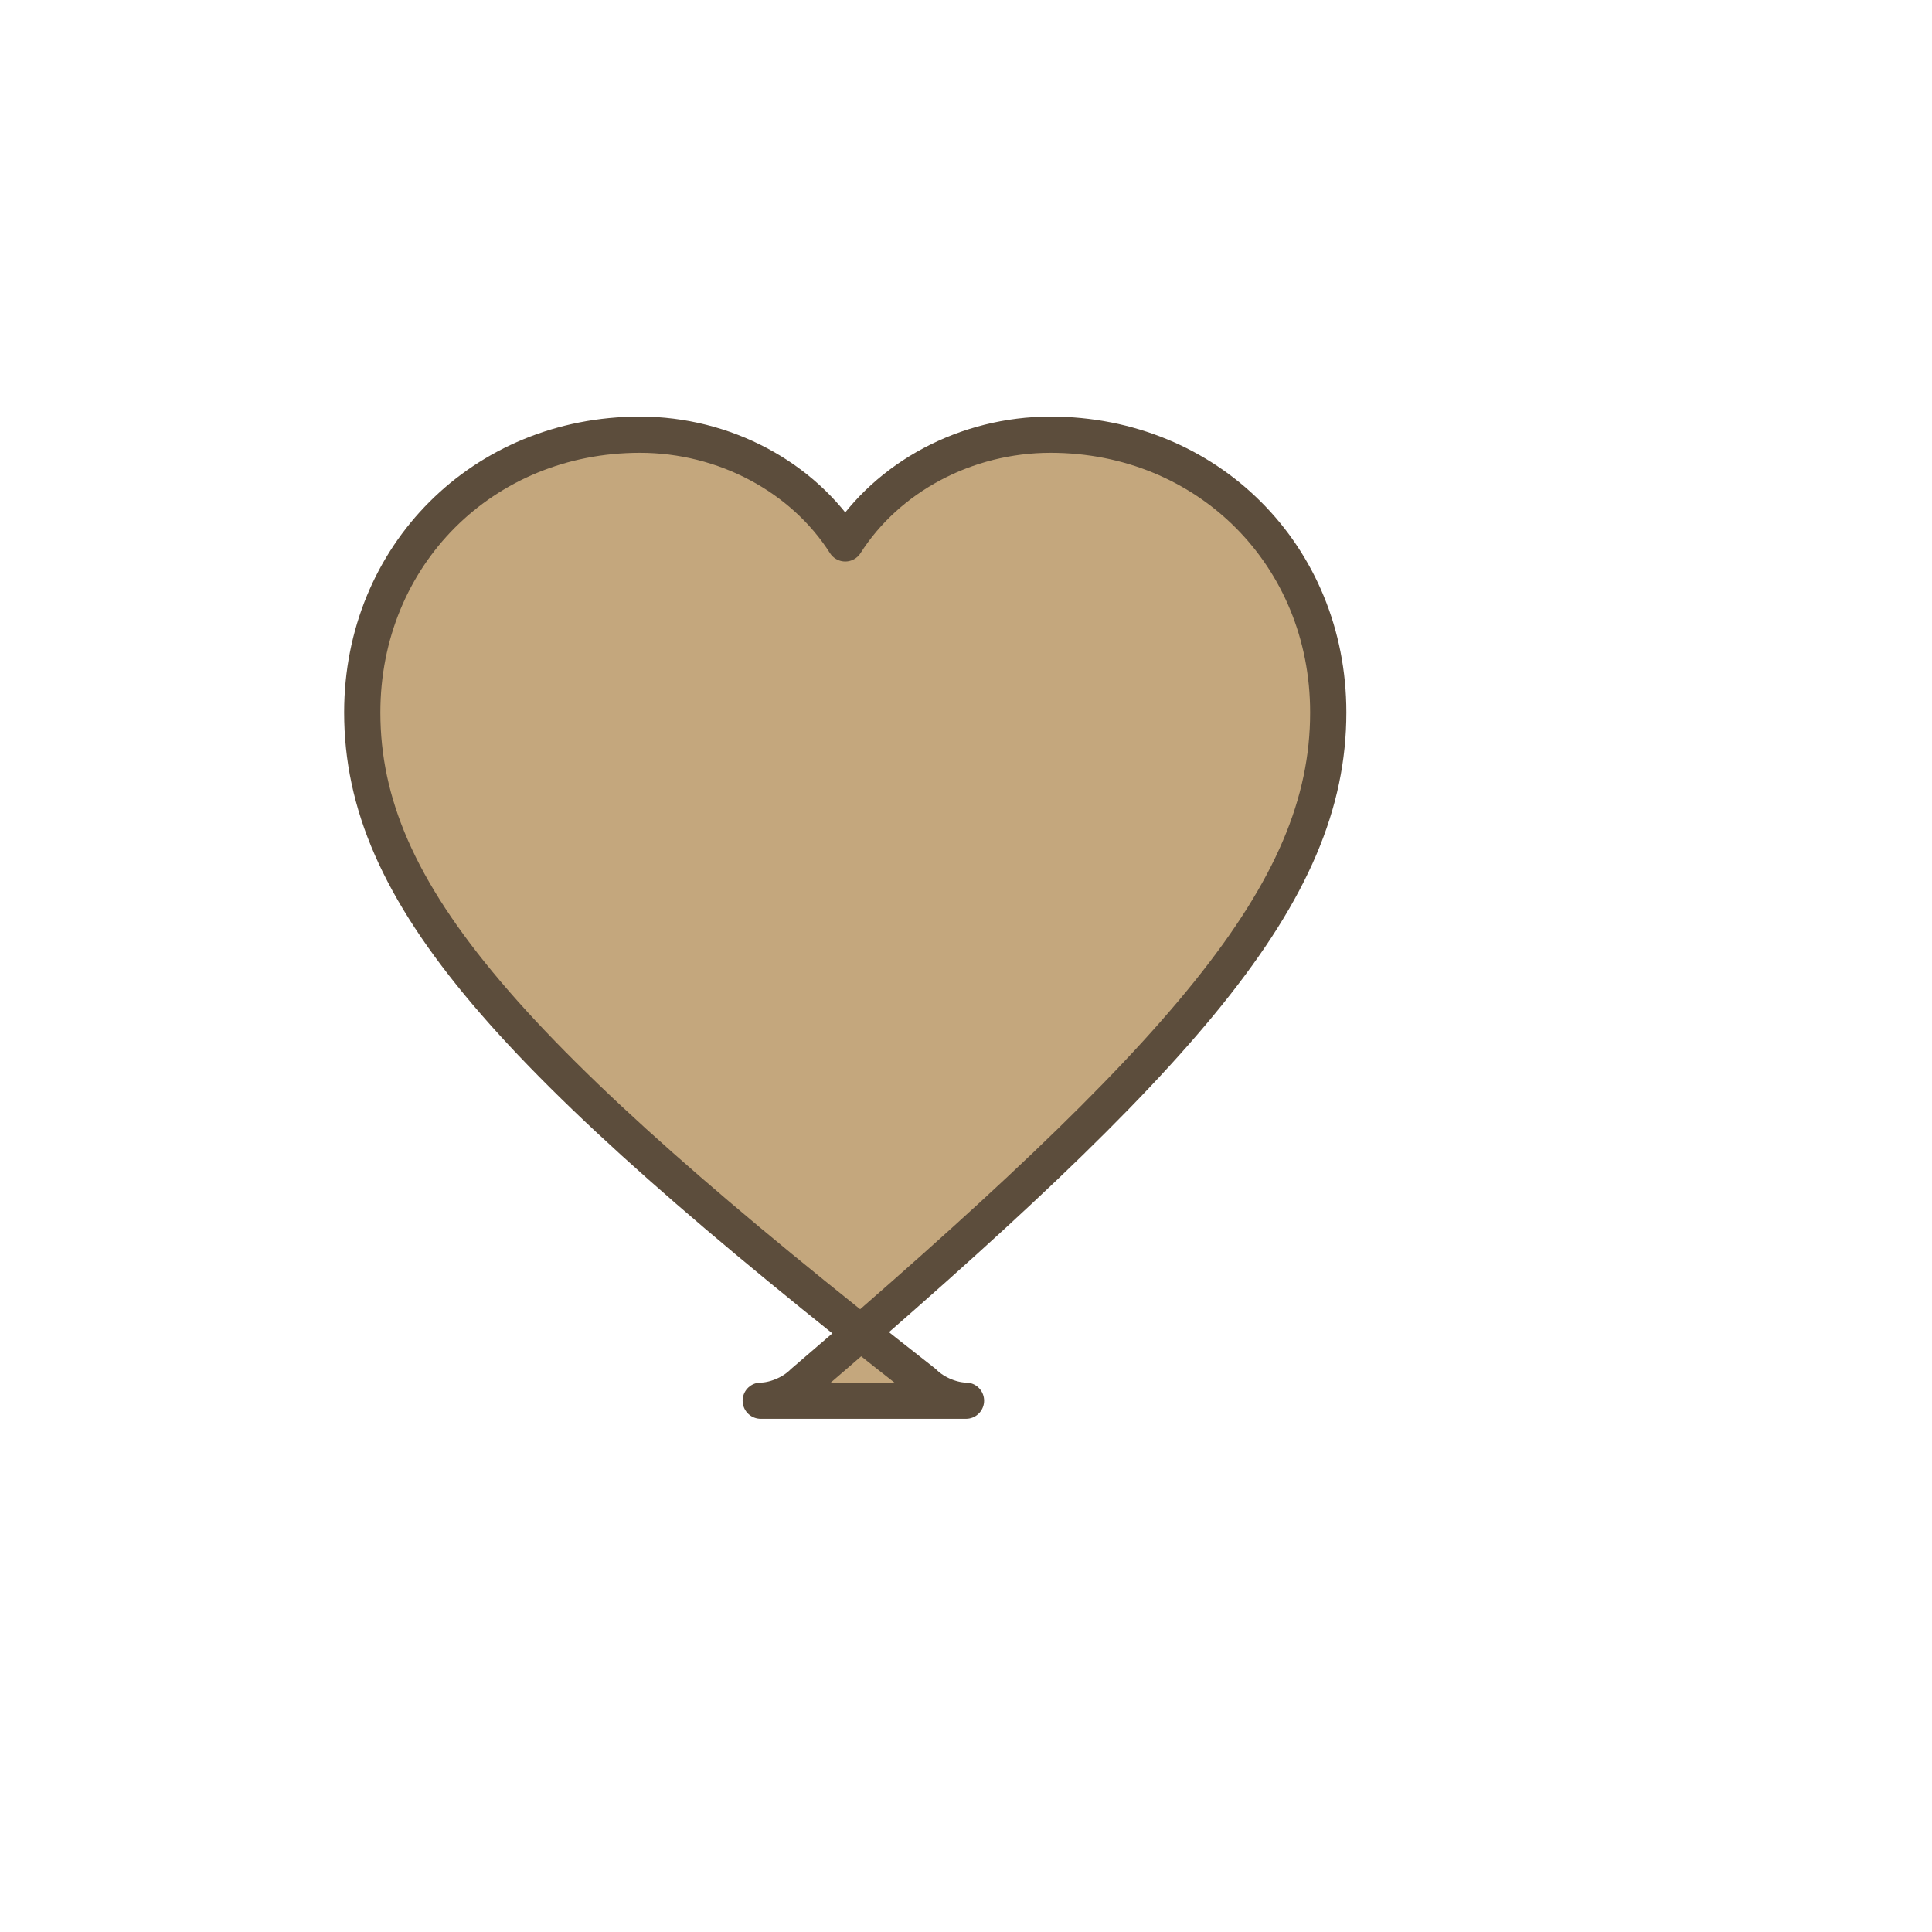
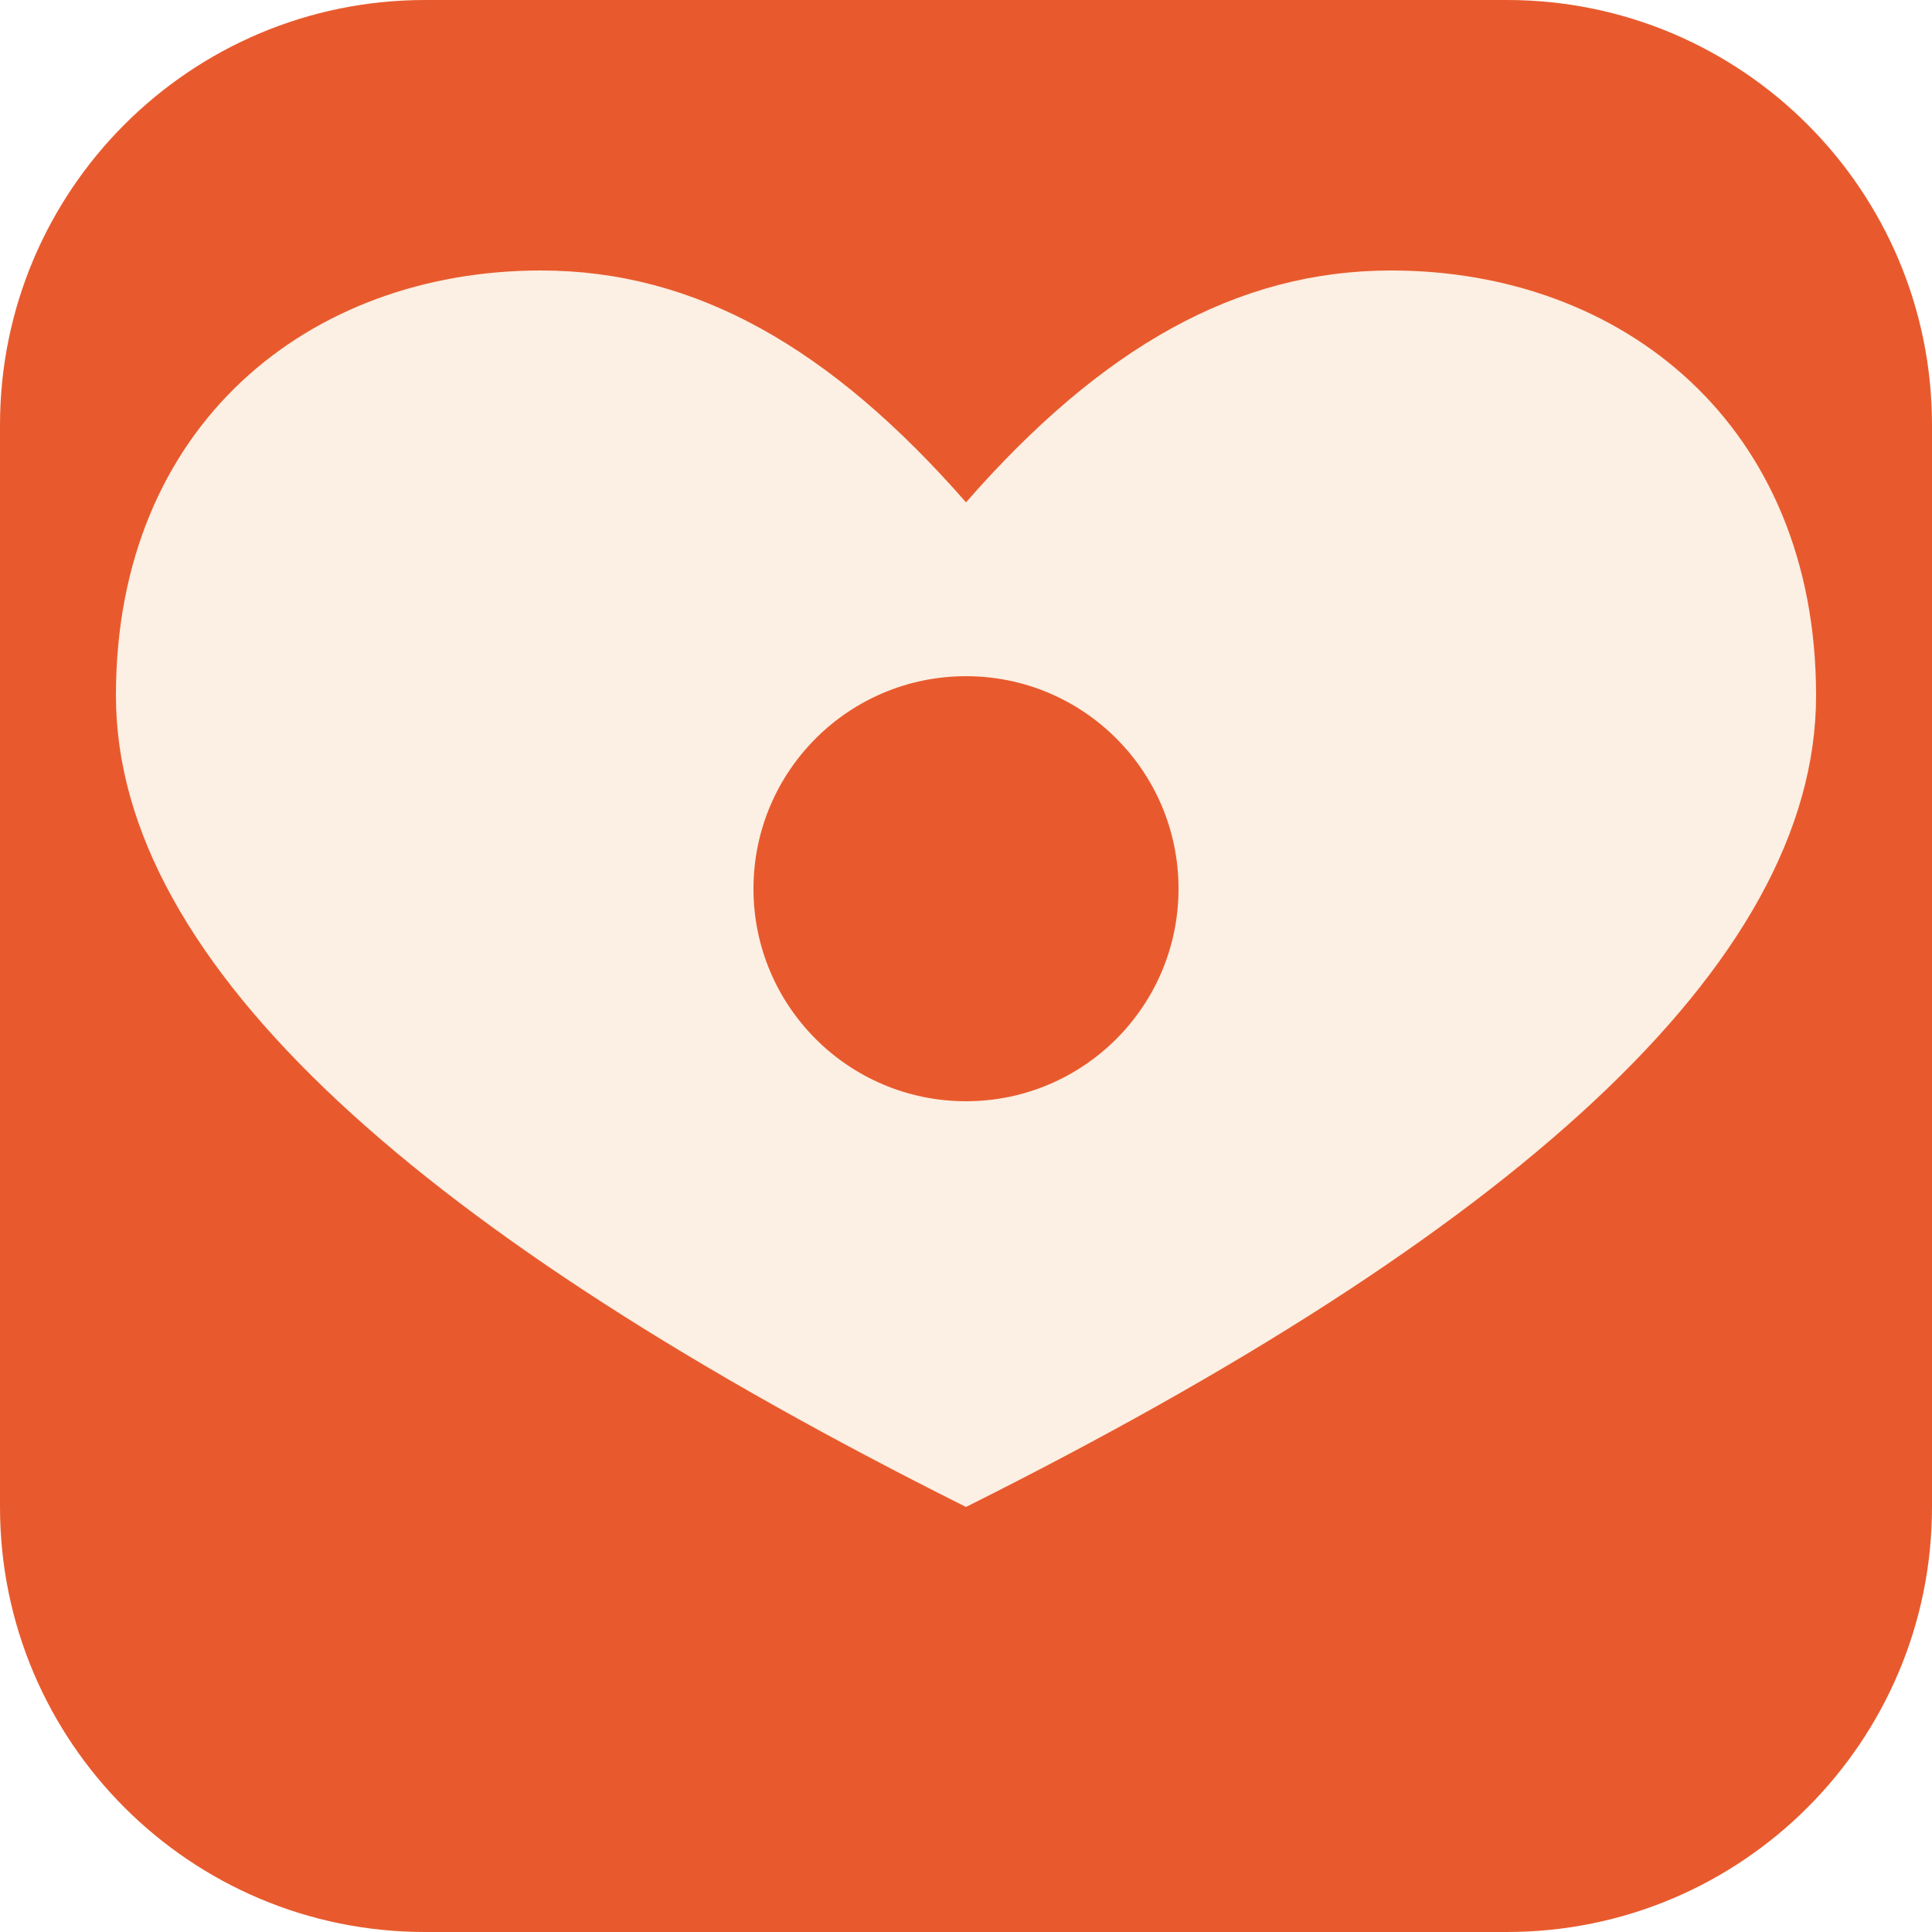
- <svg xmlns="http://www.w3.org/2000/svg" viewBox="0 0 32 32" role="img" aria-label="Bem Mãe">
-   <path fill="#c4a77d" stroke="#5c4d3c" stroke-width="0.6" stroke-linejoin="round" d="M16 23.2c-.2 0-.5-.1-.7-.3C8.4 17.5 6 14.8 6 11.8 6 9.2 8 7.2 10.6 7.2c1.4 0 2.7.7 3.4 1.8.7-1.1 2-1.8 3.4-1.8 2.6 0 4.6 2 4.6 4.6 0 3-2.4 5.7-8.7 11.1-.2.2-.5.3-.7.3z" />
+ <svg xmlns="http://www.w3.org/2000/svg" viewBox="0 0 100 100" width="512" height="512" role="img" aria-label="Bem Mãe">
+   <rect width="100" height="100" rx="22" fill="#E85A2D" />
+   <path d="M50 78 C22 64,6 50,6 36 C6 22,16 14,28 14 C36 14,43 18,50 26 C57 18,64 14,72 14 C84 14,94 22,94 36 C94 50,78 64,50 78Z" fill="#FCEFE3" />
+   <circle cx="50" cy="46" r="11" fill="#E85A2D" />
</svg>
